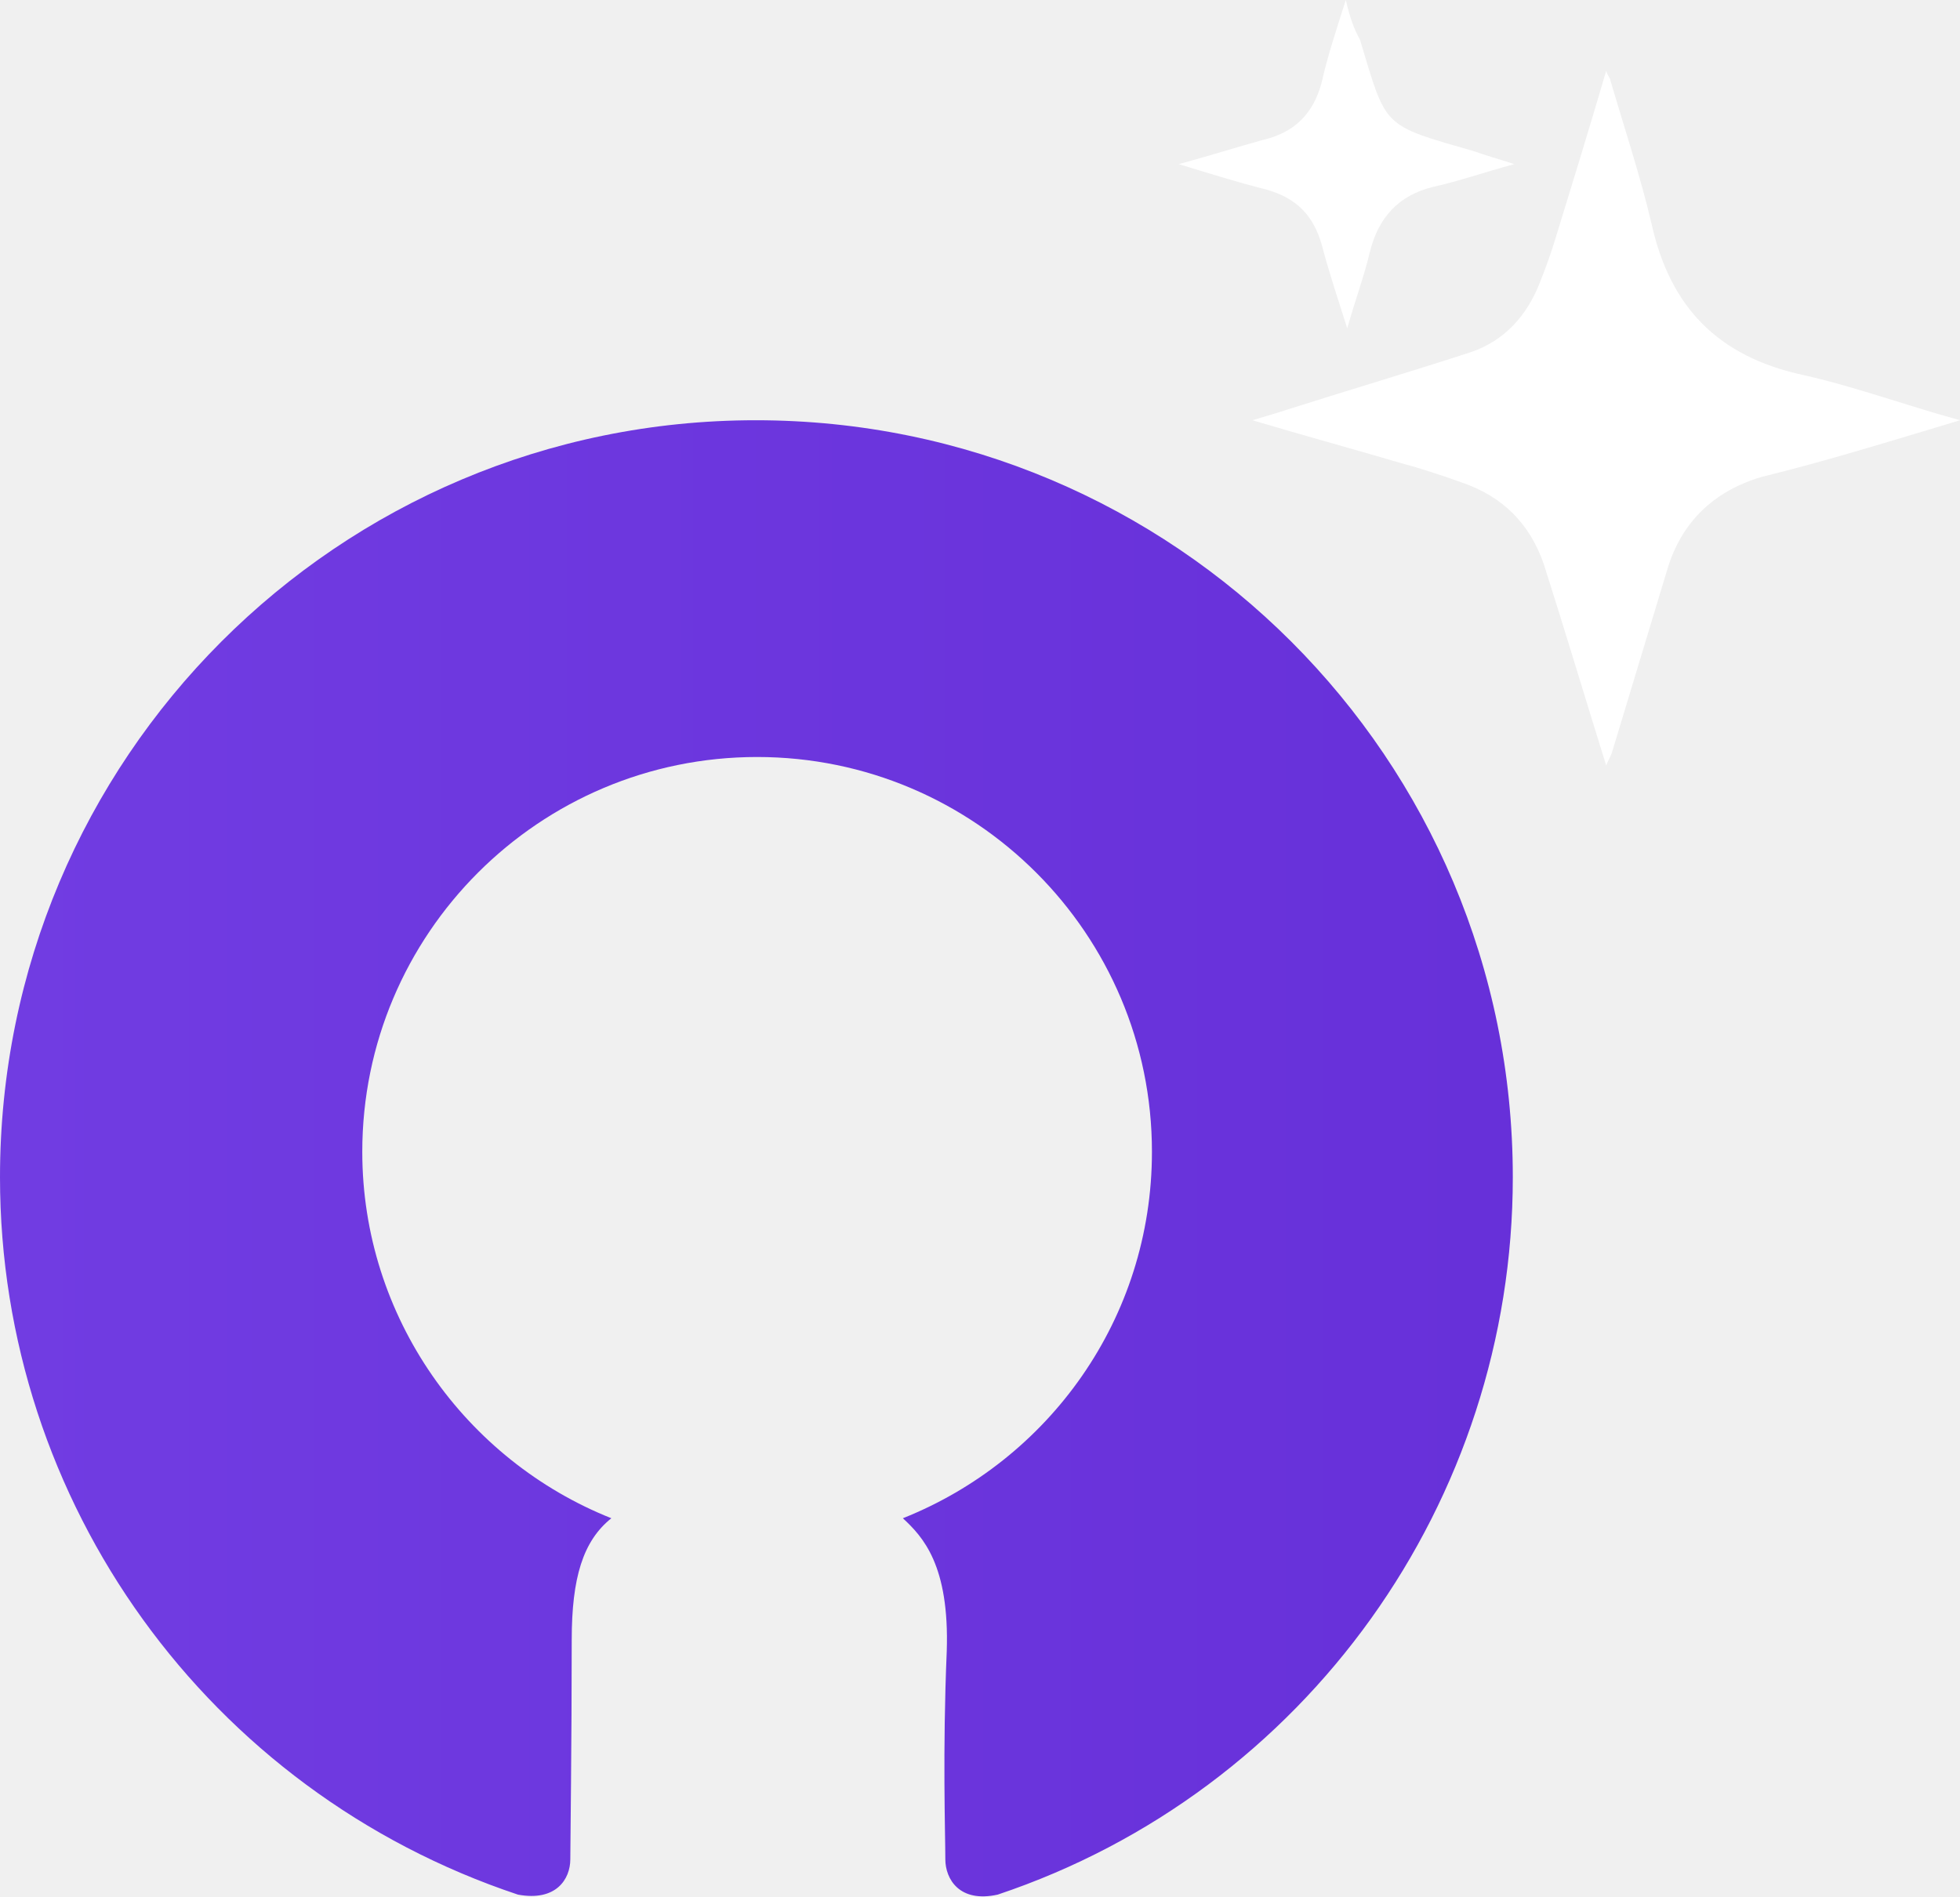
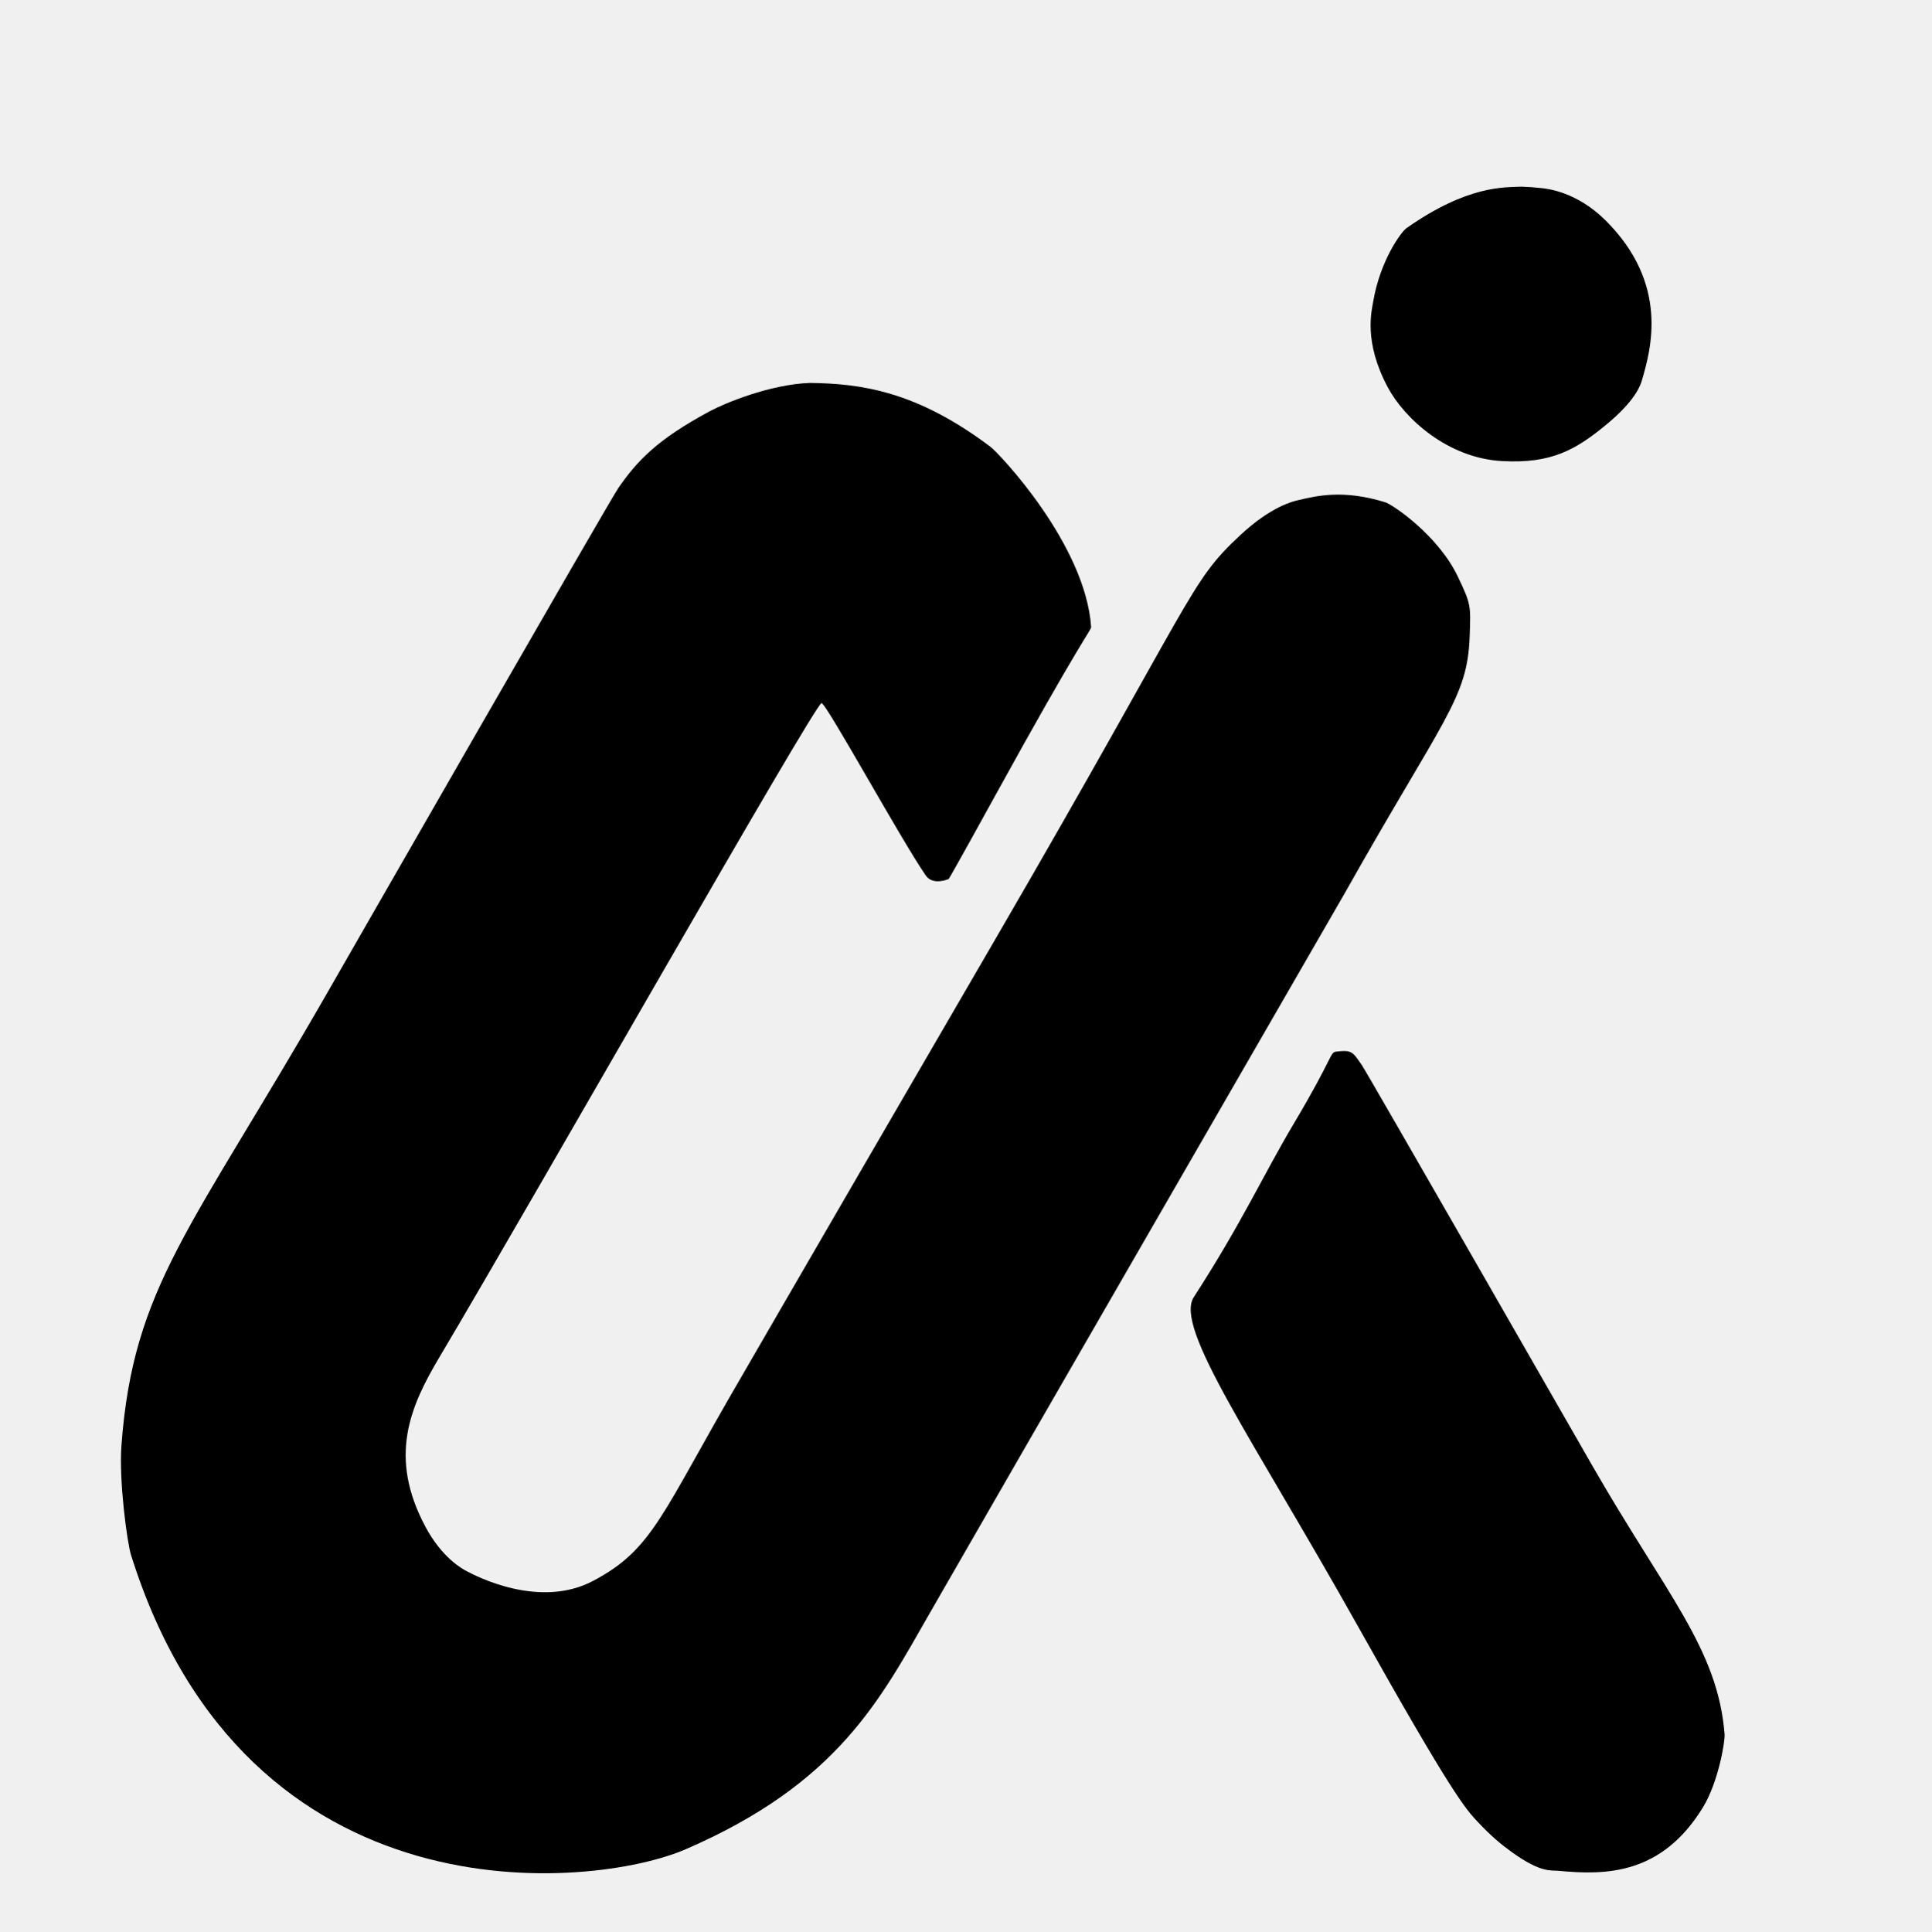
- <svg xmlns="http://www.w3.org/2000/svg" version="1.1" x="0px" y="0px" style="enable-background:new 0 0 485.5 142;" xml:space="preserve" viewBox="3 4 138.5 134.02">
-   <style type="text/css">
- 	.st0{display:none;}
- 	.st1{display:inline;fill:#080B13;}
- 	.st2{enable-background:new    ;}
- 	.st3{fill:#FFFFFF;}
- 	.st4{fill:url(#SVGID_1_);}
- </style>
-   <g class="st2">
-     <g>
-       <path class="st3" d="M141.5,33.7c-4-1.1-7.5-2.4-11.1-3.2c-6-1.3-9.4-4.8-10.7-10.7c-0.8-3.4-1.9-6.7-2.9-10.1    c0-0.2-0.2-0.3-0.3-0.7c-1.2,4.1-2.4,8-3.6,11.9c-0.3,1-0.7,2.1-1.1,3.1c-0.9,2.3-2.5,4.1-4.9,4.9c-4.3,1.4-8.7,2.7-13.1,4.1    c-0.6,0.2-1.3,0.4-2.3,0.7c3.7,1.1,7,2,10.4,3c1.5,0.4,3,0.9,4.4,1.4c2.9,1,4.8,2.9,5.8,5.8c1.5,4.7,2.9,9.4,4.4,14.2    c0.1-0.3,0.3-0.6,0.4-0.9c1.3-4.3,2.6-8.6,3.9-12.9c1-3.4,3.3-5.6,6.7-6.6C132,36.6,136.5,35.2,141.5,33.7z" />
-       <path class="st3" d="M98.1,4c-0.7,2.2-1.3,4-1.7,5.8c-0.6,2.3-2,3.6-4.2,4.1c-1.8,0.5-3.7,1.1-5.9,1.7c2.3,0.7,4.2,1.3,6.2,1.8    c2.1,0.6,3.3,1.8,3.9,3.9c0.5,1.9,1.1,3.7,1.8,5.9c0.6-2.1,1.2-3.7,1.6-5.4c0.6-2.4,2-4,4.5-4.6c1.8-0.4,3.5-1,5.7-1.6    c-1.2-0.4-2-0.6-2.8-0.9c-6.6-1.9-6.2-1.6-8.1-7.9C98.7,6.1,98.4,5.3,98.1,4z" />
-     </g>
-     <g id="Vector_Smart_Object_xA0_Image_00000107568830299365483660000013795074849348738710_">
-       <linearGradient id="SVGID_1_" gradientUnits="userSpaceOnUse" x1="2.959" y1="85.854" x2="109.873" y2="85.854">
-         <stop offset="0" style="stop-color:#713CE2" />
-         <stop offset="1" style="stop-color:#6730D9" />
-       </linearGradient>
-       <path class="st4" d="M56.4,33.7C26.9,33.7,3,57.6,3,87.2c0,23,14.7,43.4,36.6,50.7c2.7,0.5,3.7-1.1,3.7-2.5    c0-0.8,0.1-8.4,0.1-15.5c0-4.4,0.8-7,2.8-8.6c-10.3-4.1-17.6-14.2-17.6-25.9c0-15.4,12.5-27.9,27.9-27.9    c15.4,0,27.9,12.5,27.9,27.9c0,11.8-7.3,21.8-17.6,25.9c1.4,1.3,3.3,3.3,3.1,9.4c-0.3,7.1-0.1,12.9-0.1,14.7c0,1.4,1,3.1,3.7,2.5    c21.8-7.3,36.4-27.8,36.4-50.7C109.9,57.6,86,33.7,56.4,33.7z" />
-     </g>
-   </g>
+ <svg xmlns="http://www.w3.org/2000/svg" width="145" height="145" viewBox="0 0 3200 3200" fill="black">
+   <path d="M1342.207,634.477c82.961,1.182 175.524,12.705 298.981,105.871c14.189,10.707 157.597,161.55 166.797,298.711c0.319,4.75 -16.727,21.026 -157.869,277.345c-6.194,11.249 -73.62,133.696 -78.221,140.169c-0.004,0.005 -25.966,11.41 -37.888,-5.865c-41.924,-60.754 -165.235,-286.39 -172.803,-285.62c-11.206,1.14 -474.853,817.445 -633.341,1084.132c-48.5,81.611 -84.826,164.647 -23.055,280.399c28.092,52.641 61.948,70.376 69.132,74.139c14.82,7.763 119.648,62.675 208.524,15.91c100.354,-52.805 113.831,-111.77 245.672,-337.766c33.642,-57.668 33.018,-57.995 418.842,-721.835c337.562,-580.803 321.924,-593.091 408.293,-673.489c51.166,-47.629 87.28,-55.887 96.025,-57.886c28.974,-6.625 73.168,-18.357 144.194,3.592c11.92,3.684 87.436,54.423 120.17,123.186c22.176,46.584 21.291,47.645 19.548,99.197c-3.481,102.975 -43.557,135.067 -206.469,424.49c-4.291,7.622 -573.474,993.744 -687.957,1193.458c-82.384,143.718 -151.773,282.057 -404.76,391.64c-152.763,66.171 -726.732,125.27 -918.937,-487.662c-6.51,-20.759 -20.197,-122.903 -15.896,-181.304c19.444,-264.02 115.9,-357.688 342.301,-752.363c38.338,-66.832 466.933,-813.986 481.064,-834.346c31.011,-44.681 63.725,-79.99 151.307,-127.097c24.488,-13.171 99.994,-44.688 166.347,-47.005Z" />
+   <path d="M2582.71,3099.932c-12.936,-1.347 -28.817,4.067 -77.258,-30.74c-17.955,-12.902 -34.523,-26.619 -56.183,-49.631c-20.912,-22.217 -42.206,-44.841 -199.335,-325.143c-174.381,-311.078 -304.727,-494.231 -271.866,-545.025c80.269,-124.074 114.971,-202.355 166.494,-288.884c65.151,-109.414 58.673,-116.683 69.551,-117.999c26.38,-3.191 27.398,0.679 42.483,22.405c8.498,12.239 350.733,609.38 381.134,662.426c122.187,213.196 208.741,304.214 219.883,446.113c1.019,12.981 -10.778,80.218 -35.652,120.963c-68.635,112.427 -161.528,112.909 -239.251,105.517Z" />
+   <path d="M2520.334,309.286c17.2,0.81 16.962,0.605 34.274,2.443c9.399,0.997 58.113,6.168 105.501,53.168c106.489,105.618 75.284,214.652 60.645,264.93c-2.096,7.199 -9.525,32.716 -58.502,73.231c-51.562,42.653 -91.813,65.373 -173.187,60.947c-90.743,-4.935 -162.111,-70.917 -189.603,-122.392c-40.391,-75.628 -26.75,-126.19 -23.799,-143.364c11.411,-66.409 45.88,-113.945 54.98,-120.334c101.72,-71.421 162.25,-67.217 189.691,-68.628Z" />
</svg>
